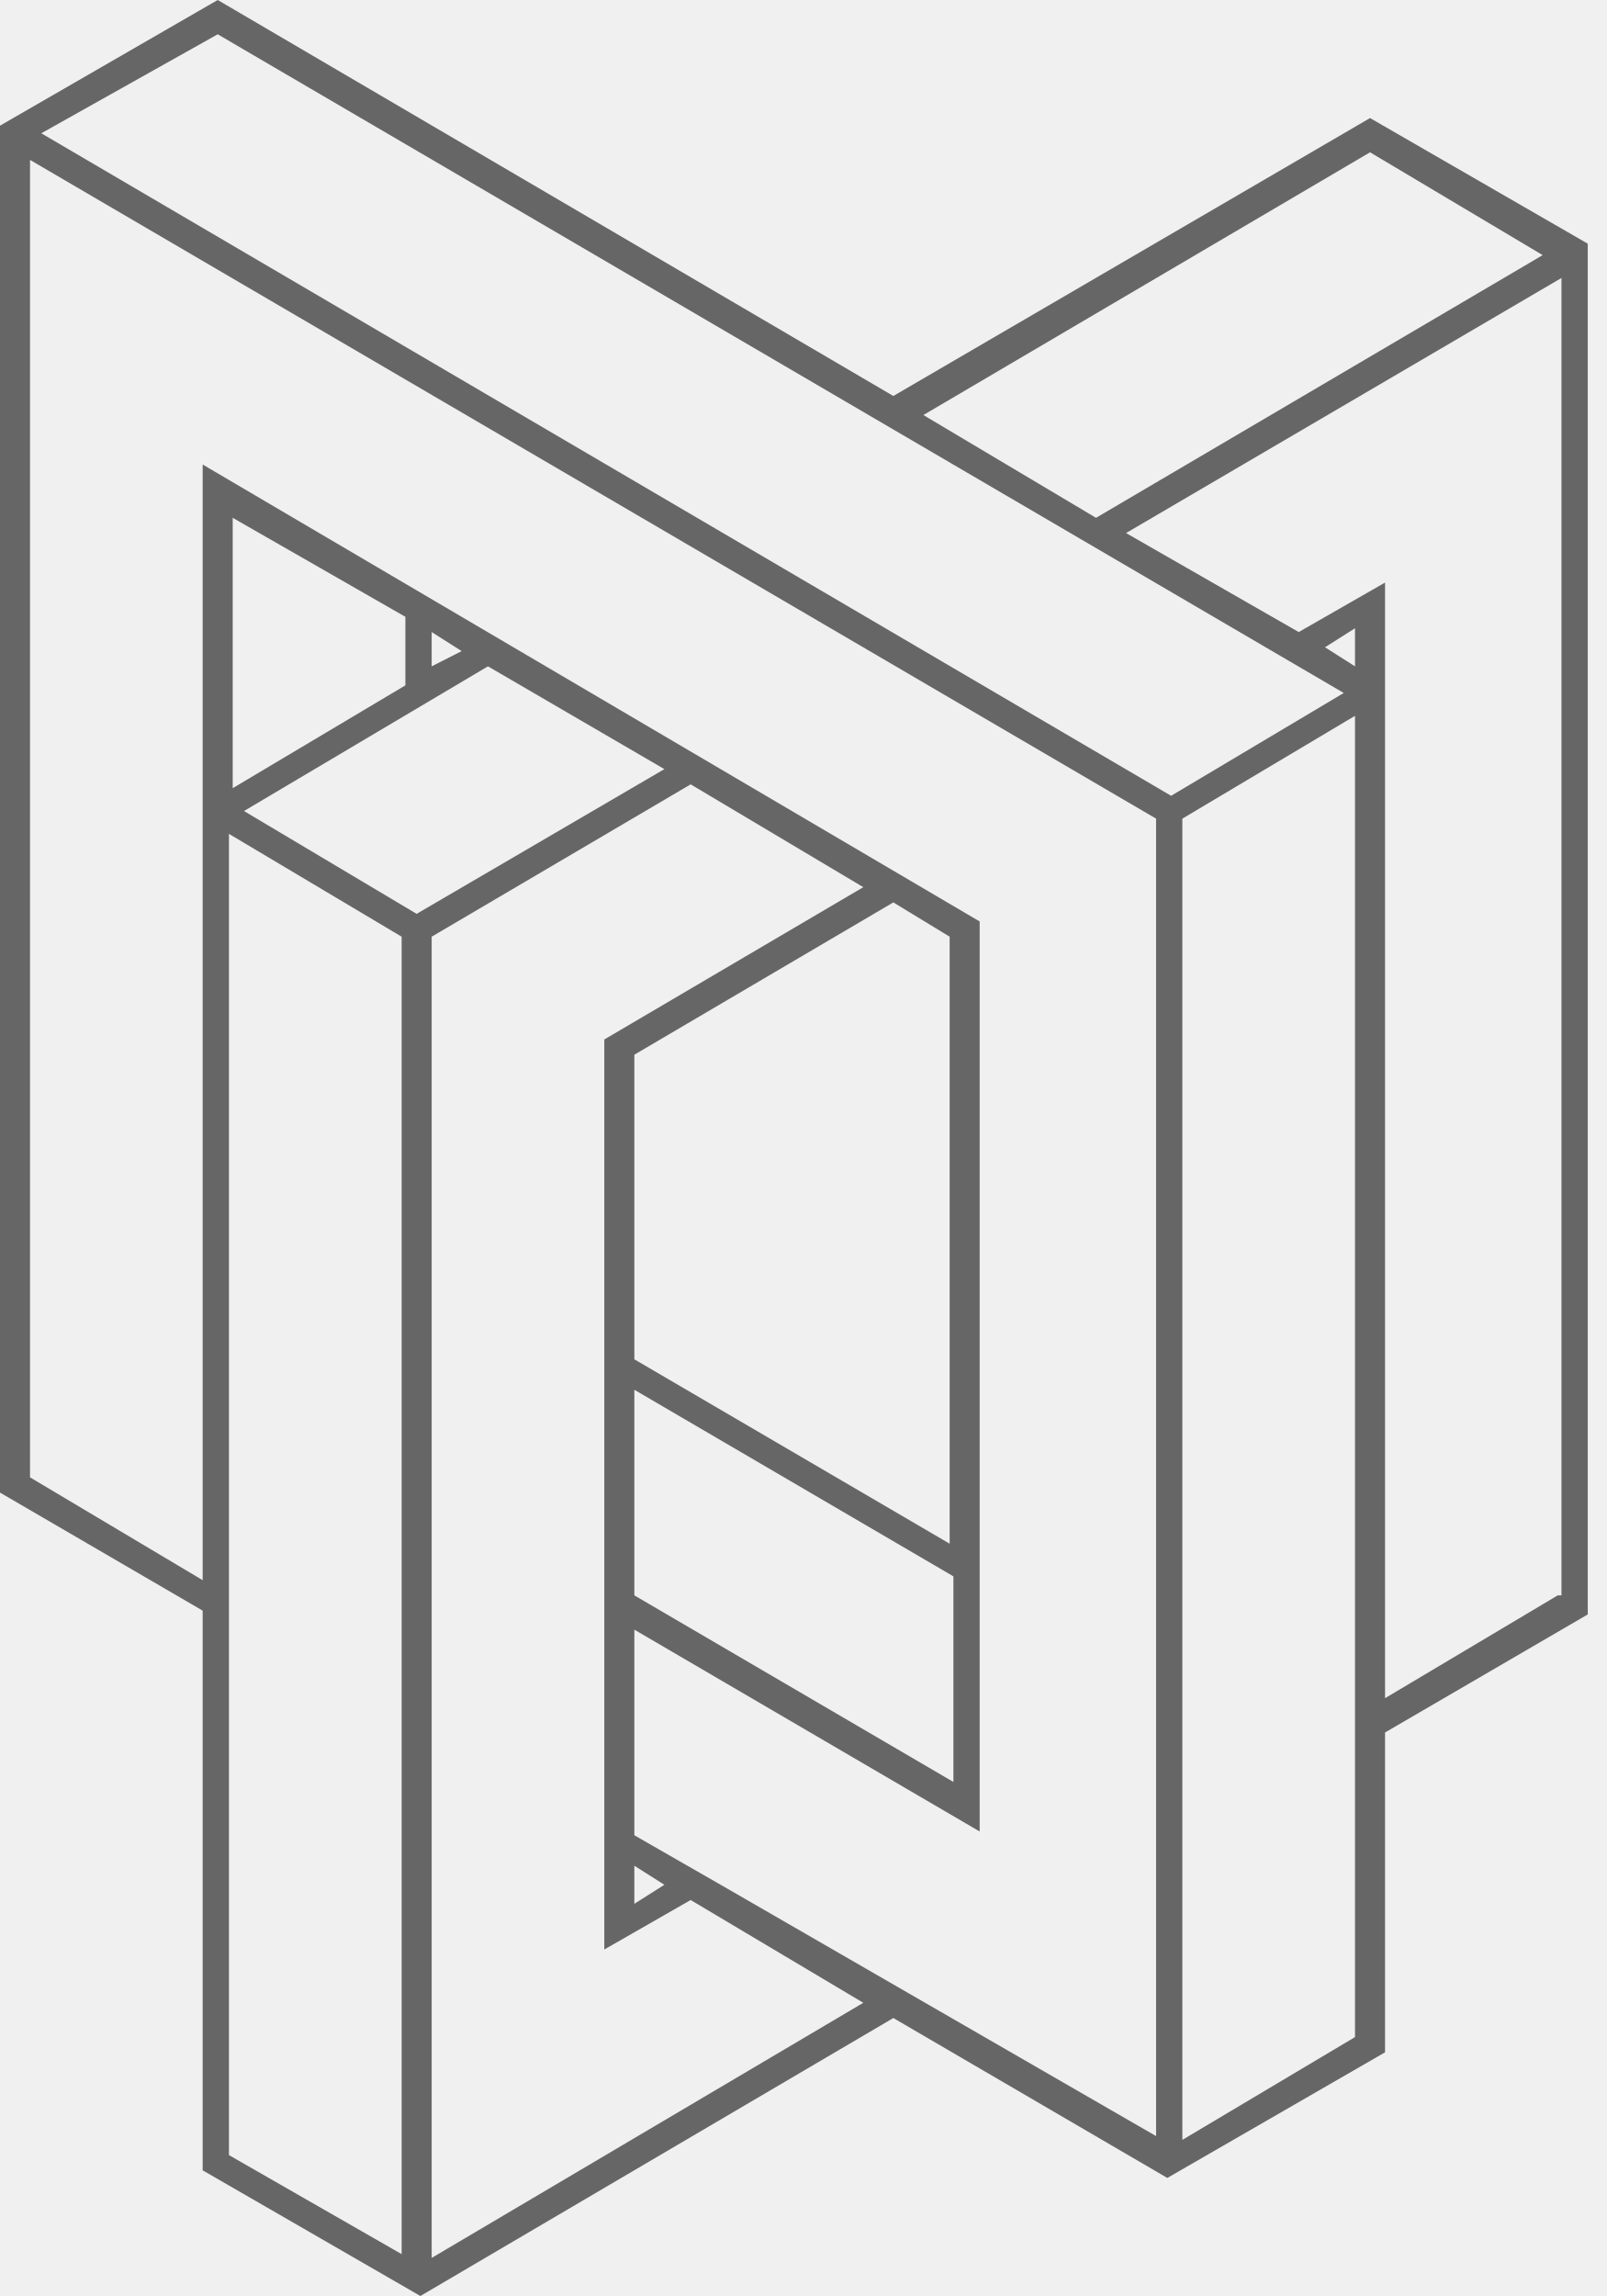
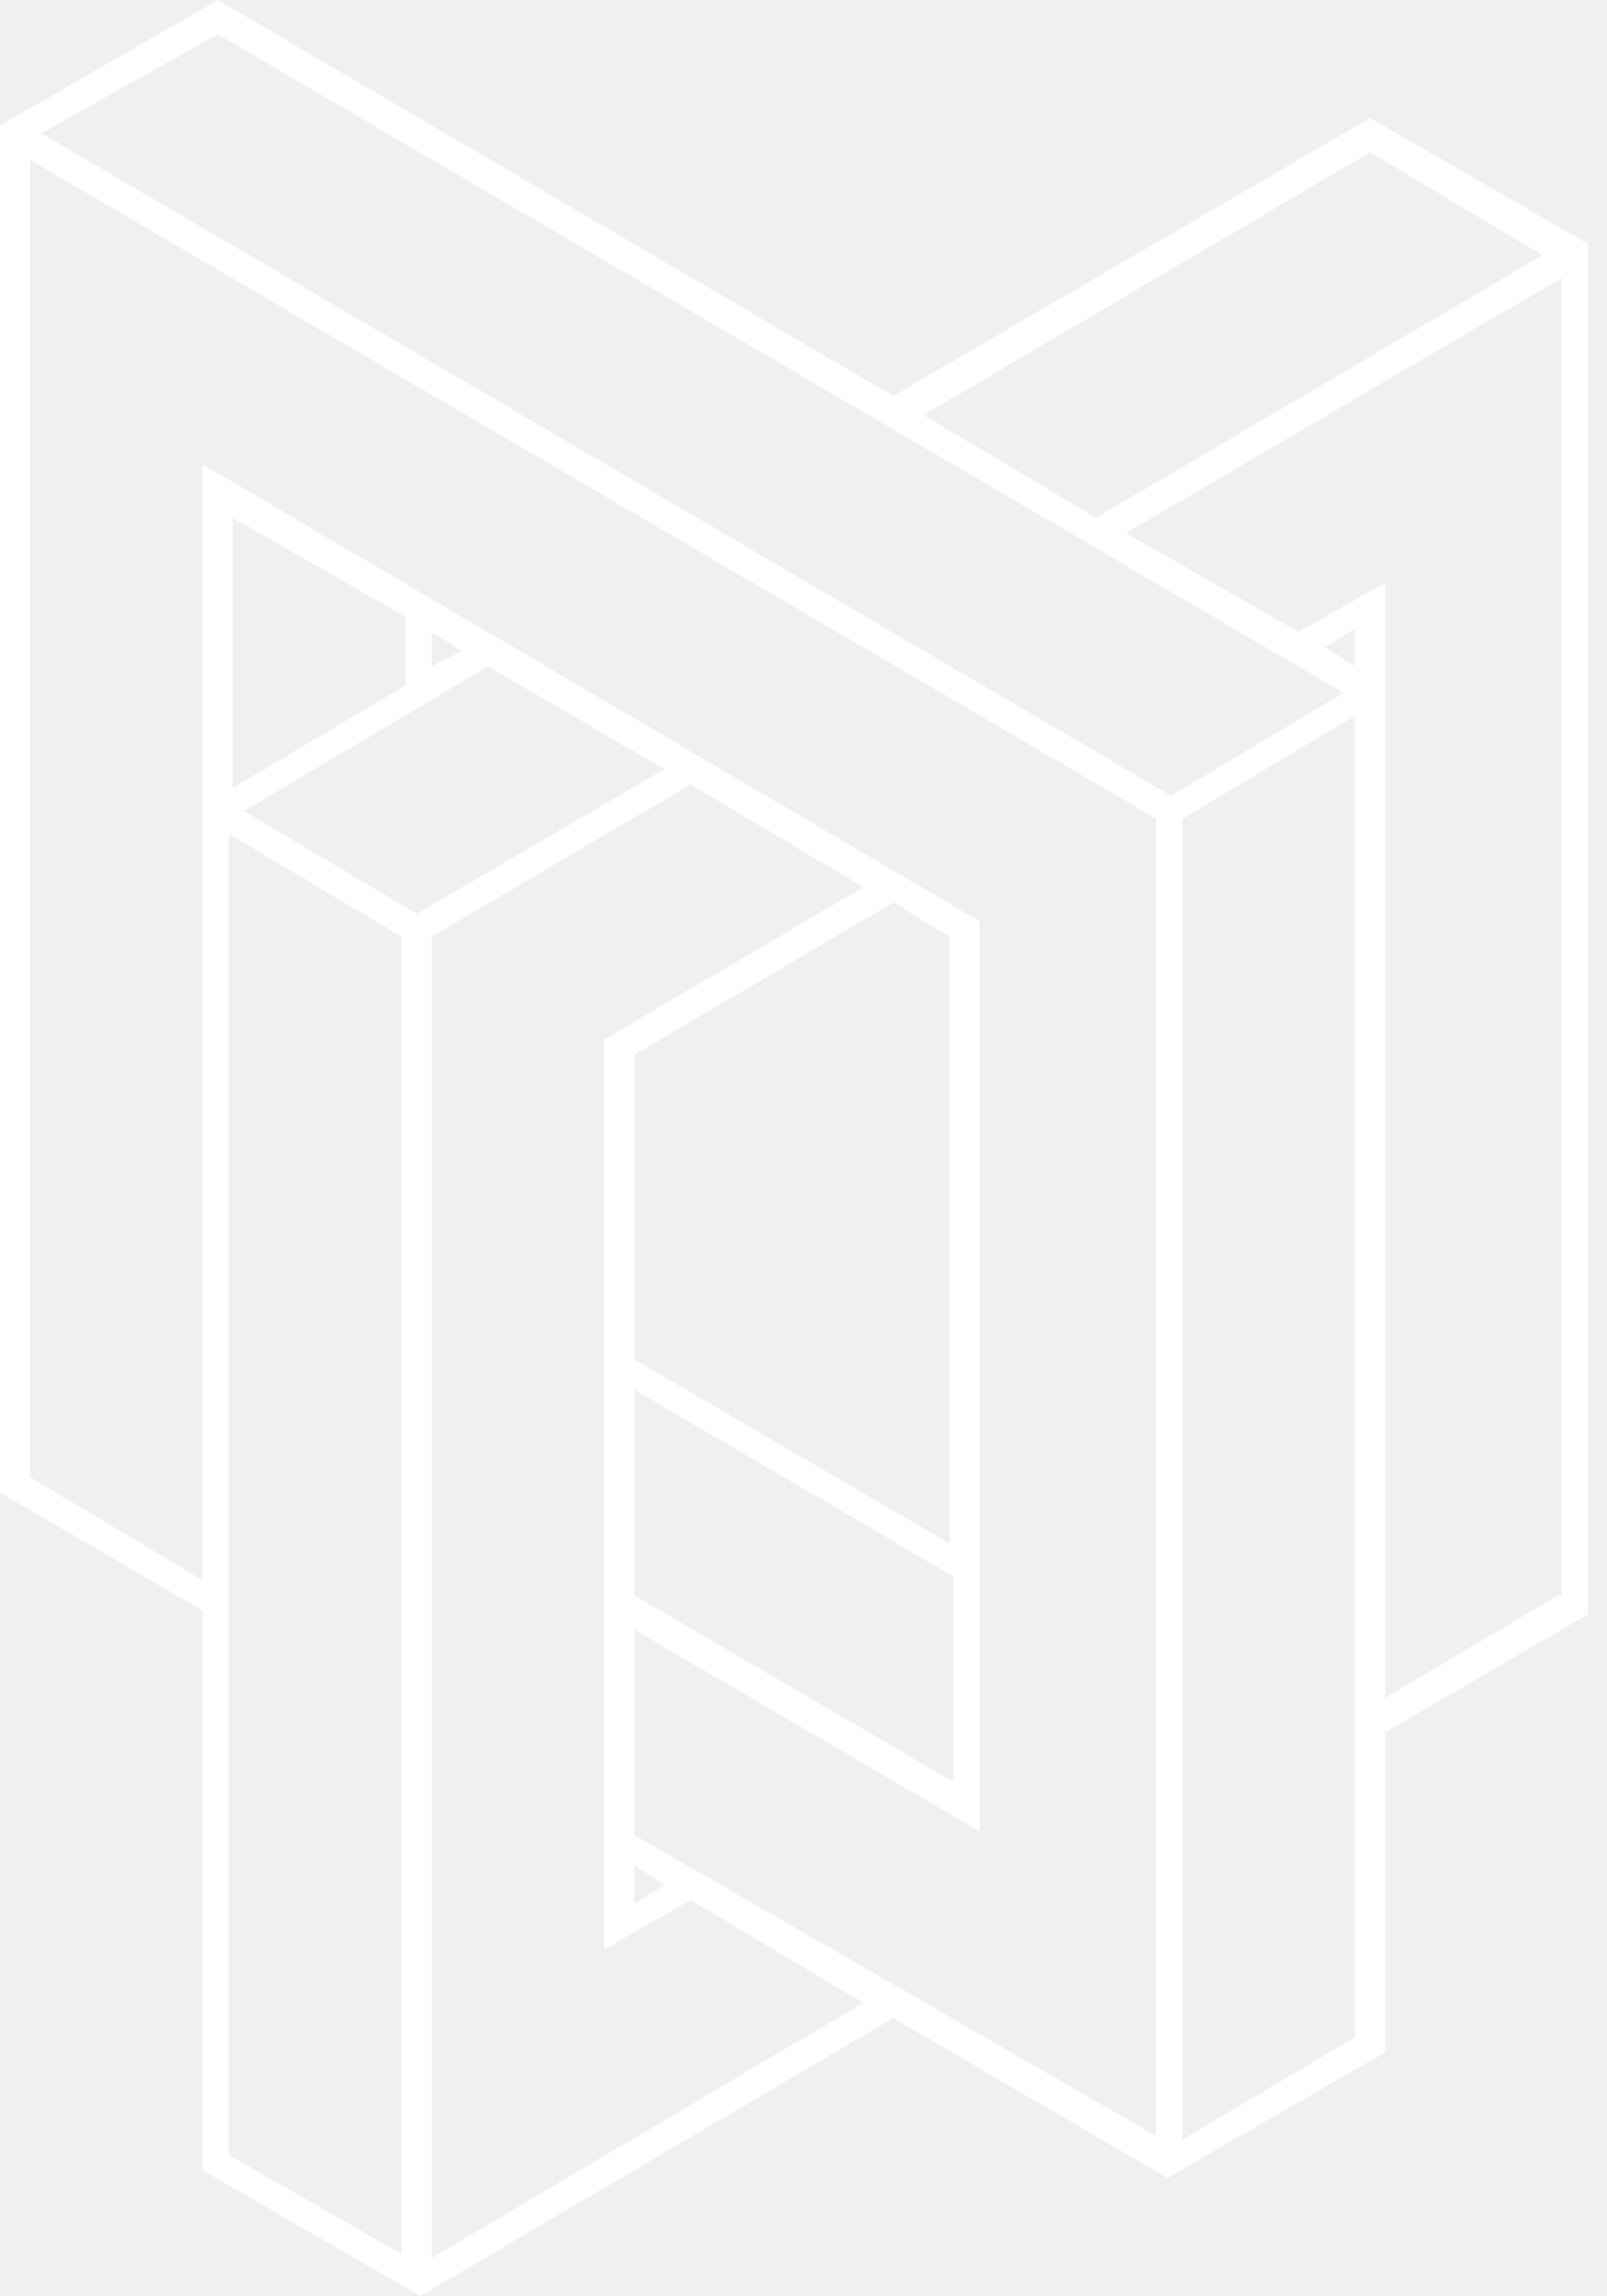
<svg xmlns="http://www.w3.org/2000/svg" width="42" height="60" viewBox="0 0 42 60" fill="none">
-   <path d="M41.497 6.866V6.368L35.807 3.085L23.348 10.348L5.69 0L0 3.284V39.005L5.297 42.09V56.716L10.987 60L23.348 52.736L30.509 56.915L36.199 53.632V45.274L41.497 42.189V6.866ZM35.414 17.413L34.63 16.915L35.414 16.418V17.413ZM35.807 3.98L40.319 6.667L28.645 13.532L24.133 10.846L35.807 3.98ZM5.69 0.896L35.12 18.109L30.608 20.796L1.079 3.483L5.69 0.896ZM5.984 56.318V21.791L10.497 24.478V58.906L5.984 56.318ZM17.364 20.099L10.889 23.881L6.377 21.194L12.753 17.413L17.364 20.099ZM11.282 17.413V16.517L12.066 17.015L11.282 17.413ZM10.595 16.119V17.91L6.082 20.597V13.532L10.595 16.119ZM11.282 59.005V24.478L18.051 20.497L22.563 23.184L15.794 27.164V50.945L18.051 49.652L22.563 52.338L11.282 59.005ZM16.579 41.691V36.318L24.918 41.194V46.567L16.579 41.691ZM24.918 40.398L16.579 35.522V27.562L23.348 23.582L24.82 24.478V40.398H24.918ZM16.579 48.756L17.364 49.254L16.579 49.751V48.756ZM18.835 49.254L16.579 47.96V42.587L25.604 47.861V24.08L5.297 12.139V41.294L0.785 38.607V4.179L30.215 21.393V55.821L18.835 49.254ZM35.414 53.234L30.902 55.92V21.393L35.414 18.706V53.234ZM40.712 41.691L36.199 44.378V15.224L33.943 16.517L29.43 13.93L40.81 7.264V41.691H40.712Z" fill="#666666" />
+   <path d="M41.497 6.866V6.368L35.807 3.085L23.348 10.348L5.69 0L0 3.284V39.005L5.297 42.09V56.716L10.987 60L23.348 52.736L30.509 56.915L36.199 53.632V45.274L41.497 42.189V6.866ZM35.414 17.413L34.63 16.915L35.414 16.418V17.413ZM35.807 3.98L40.319 6.667L28.645 13.532L24.133 10.846L35.807 3.98ZM5.69 0.896L35.12 18.109L30.608 20.796L1.079 3.483L5.69 0.896ZM5.984 56.318V21.791L10.497 24.478V58.906L5.984 56.318ZM17.364 20.099L10.889 23.881L6.377 21.194L12.753 17.413L17.364 20.099ZM11.282 17.413V16.517L12.066 17.015L11.282 17.413ZM10.595 16.119V17.91L6.082 20.597V13.532L10.595 16.119ZM11.282 59.005V24.478L18.051 20.497L22.563 23.184L15.794 27.164V50.945L18.051 49.652L22.563 52.338L11.282 59.005ZM16.579 41.691V36.318L24.918 41.194V46.567L16.579 41.691ZM24.918 40.398L16.579 35.522V27.562L23.348 23.582L24.82 24.478V40.398H24.918ZM16.579 48.756L17.364 49.254L16.579 49.751V48.756ZM18.835 49.254L16.579 47.96V42.587L25.604 47.861V24.08L5.297 12.139V41.294L0.785 38.607V4.179L30.215 21.393V55.821L18.835 49.254ZM35.414 53.234L30.902 55.92V21.393L35.414 18.706V53.234ZM40.712 41.691L36.199 44.378V15.224L33.943 16.517L29.43 13.93L40.81 7.264V41.691H40.712Z" fill="#ffffff" />
</svg>
